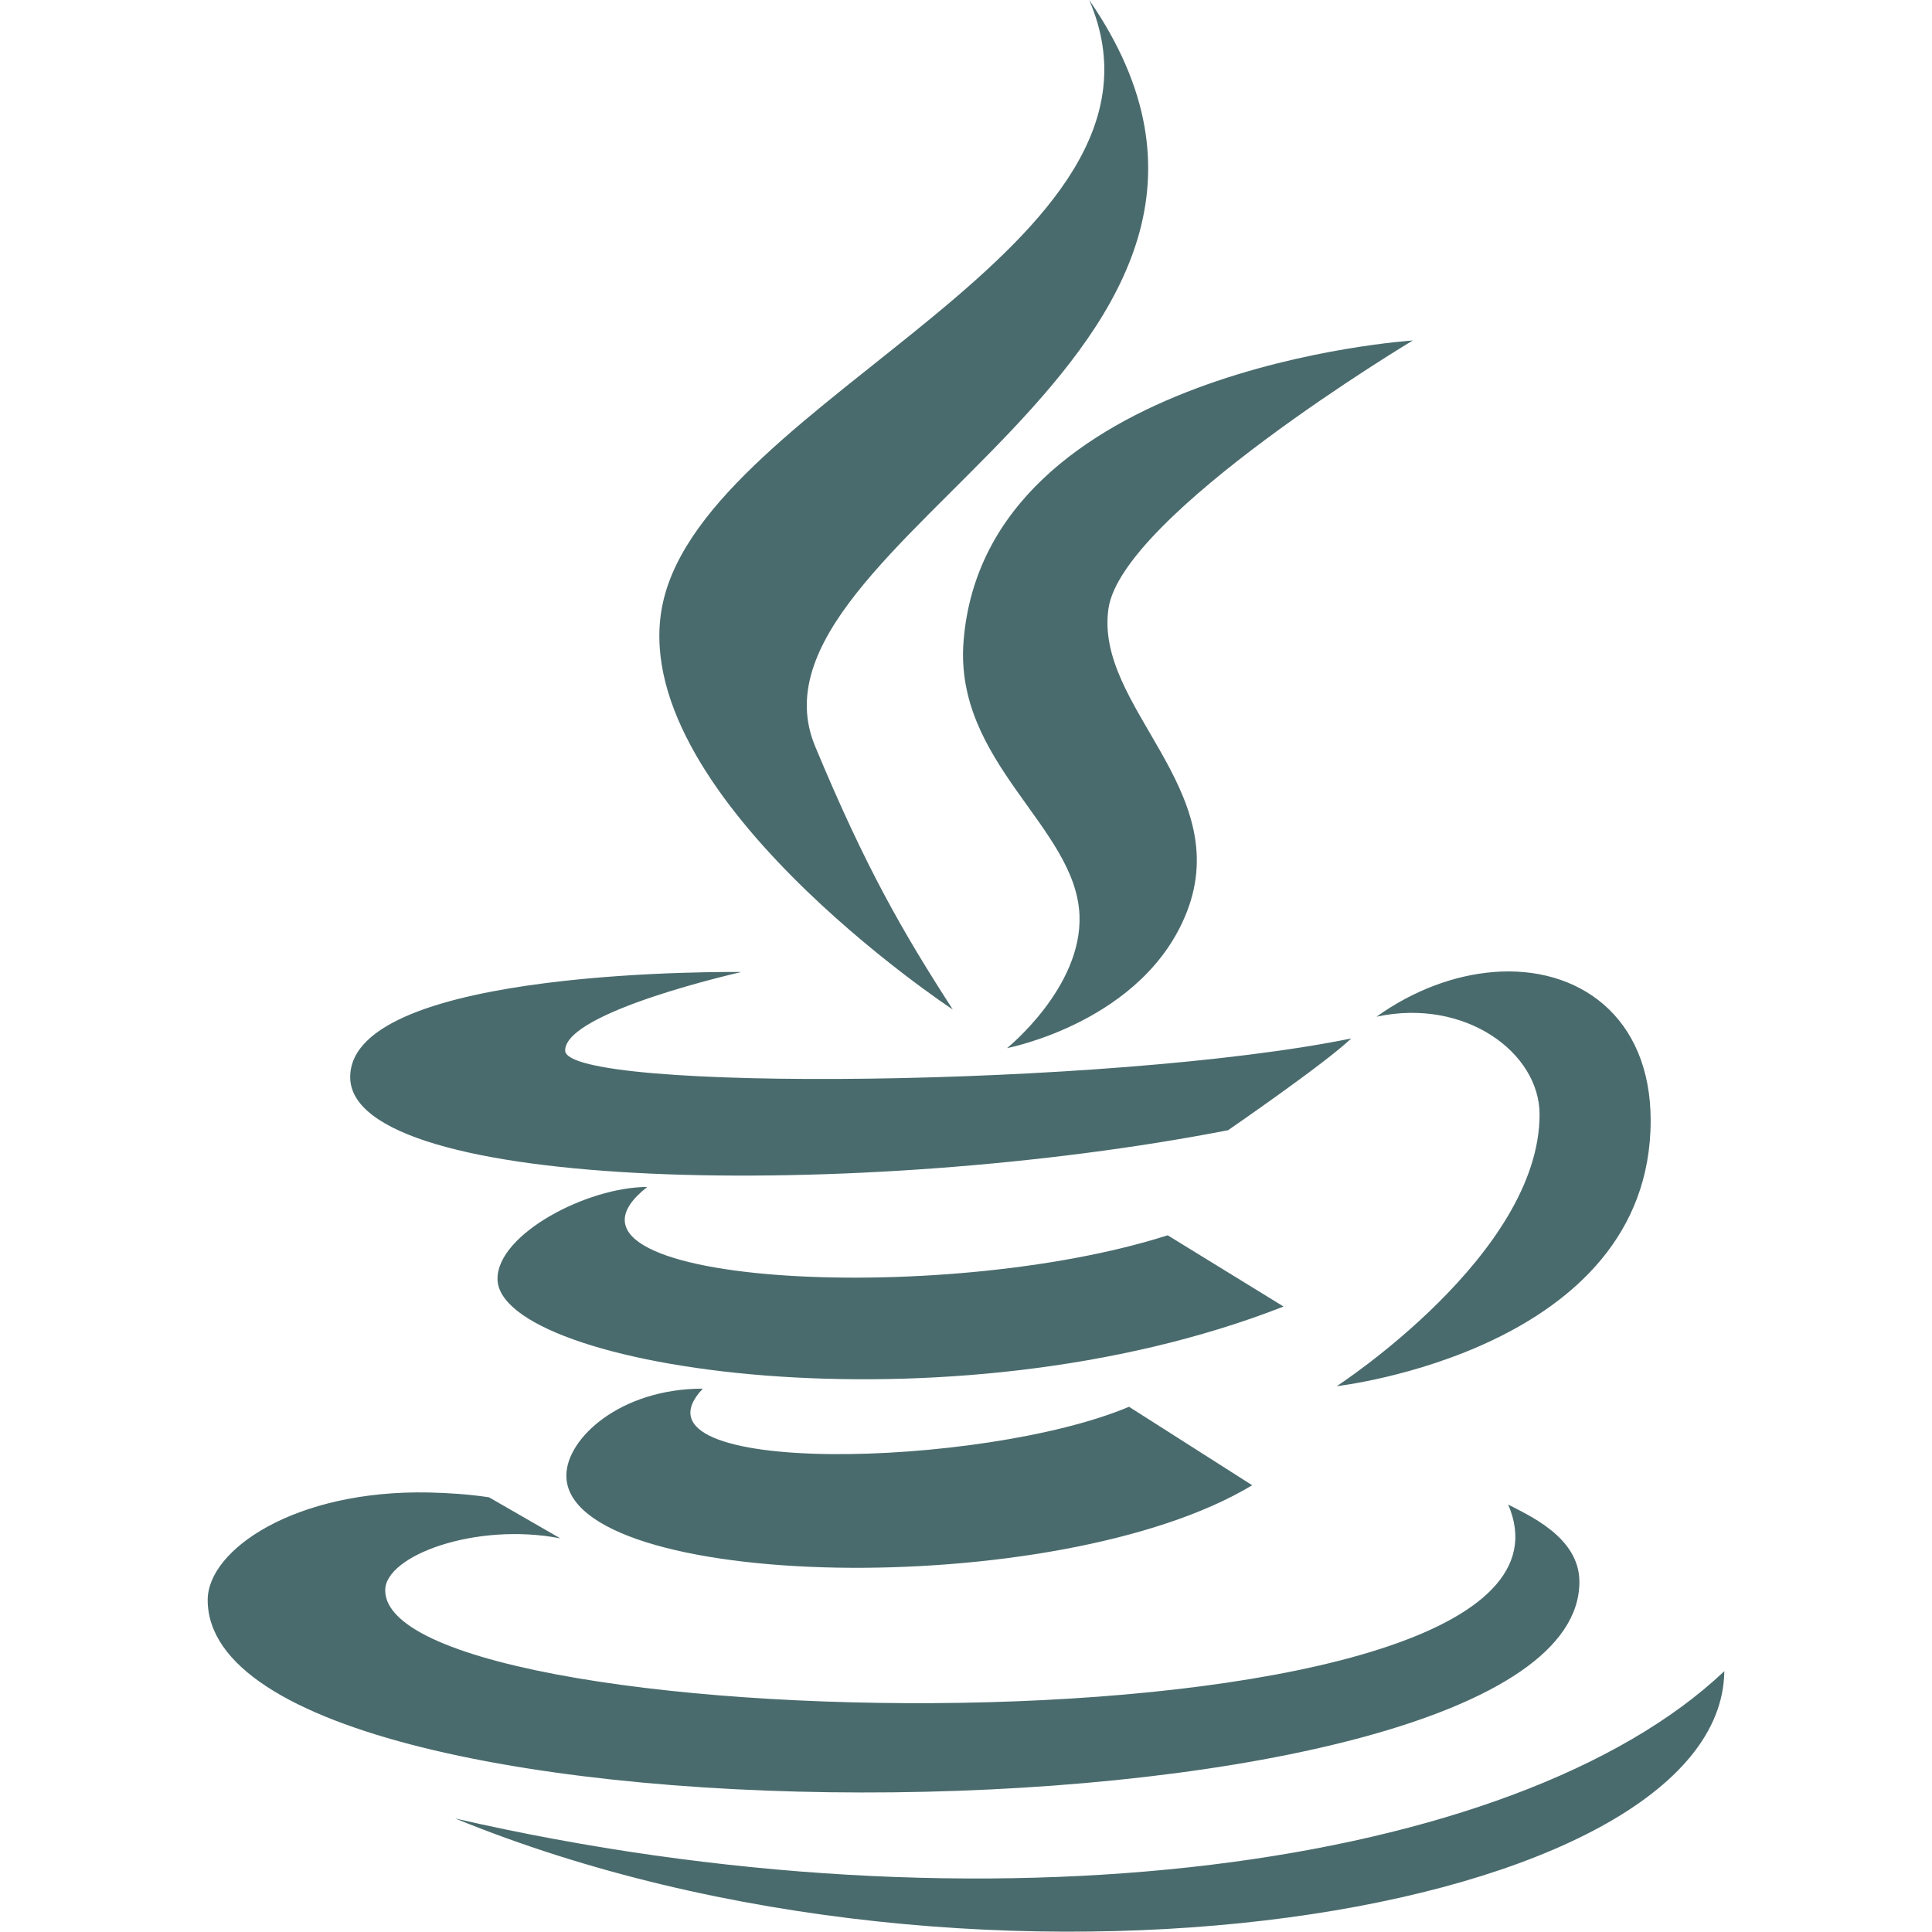
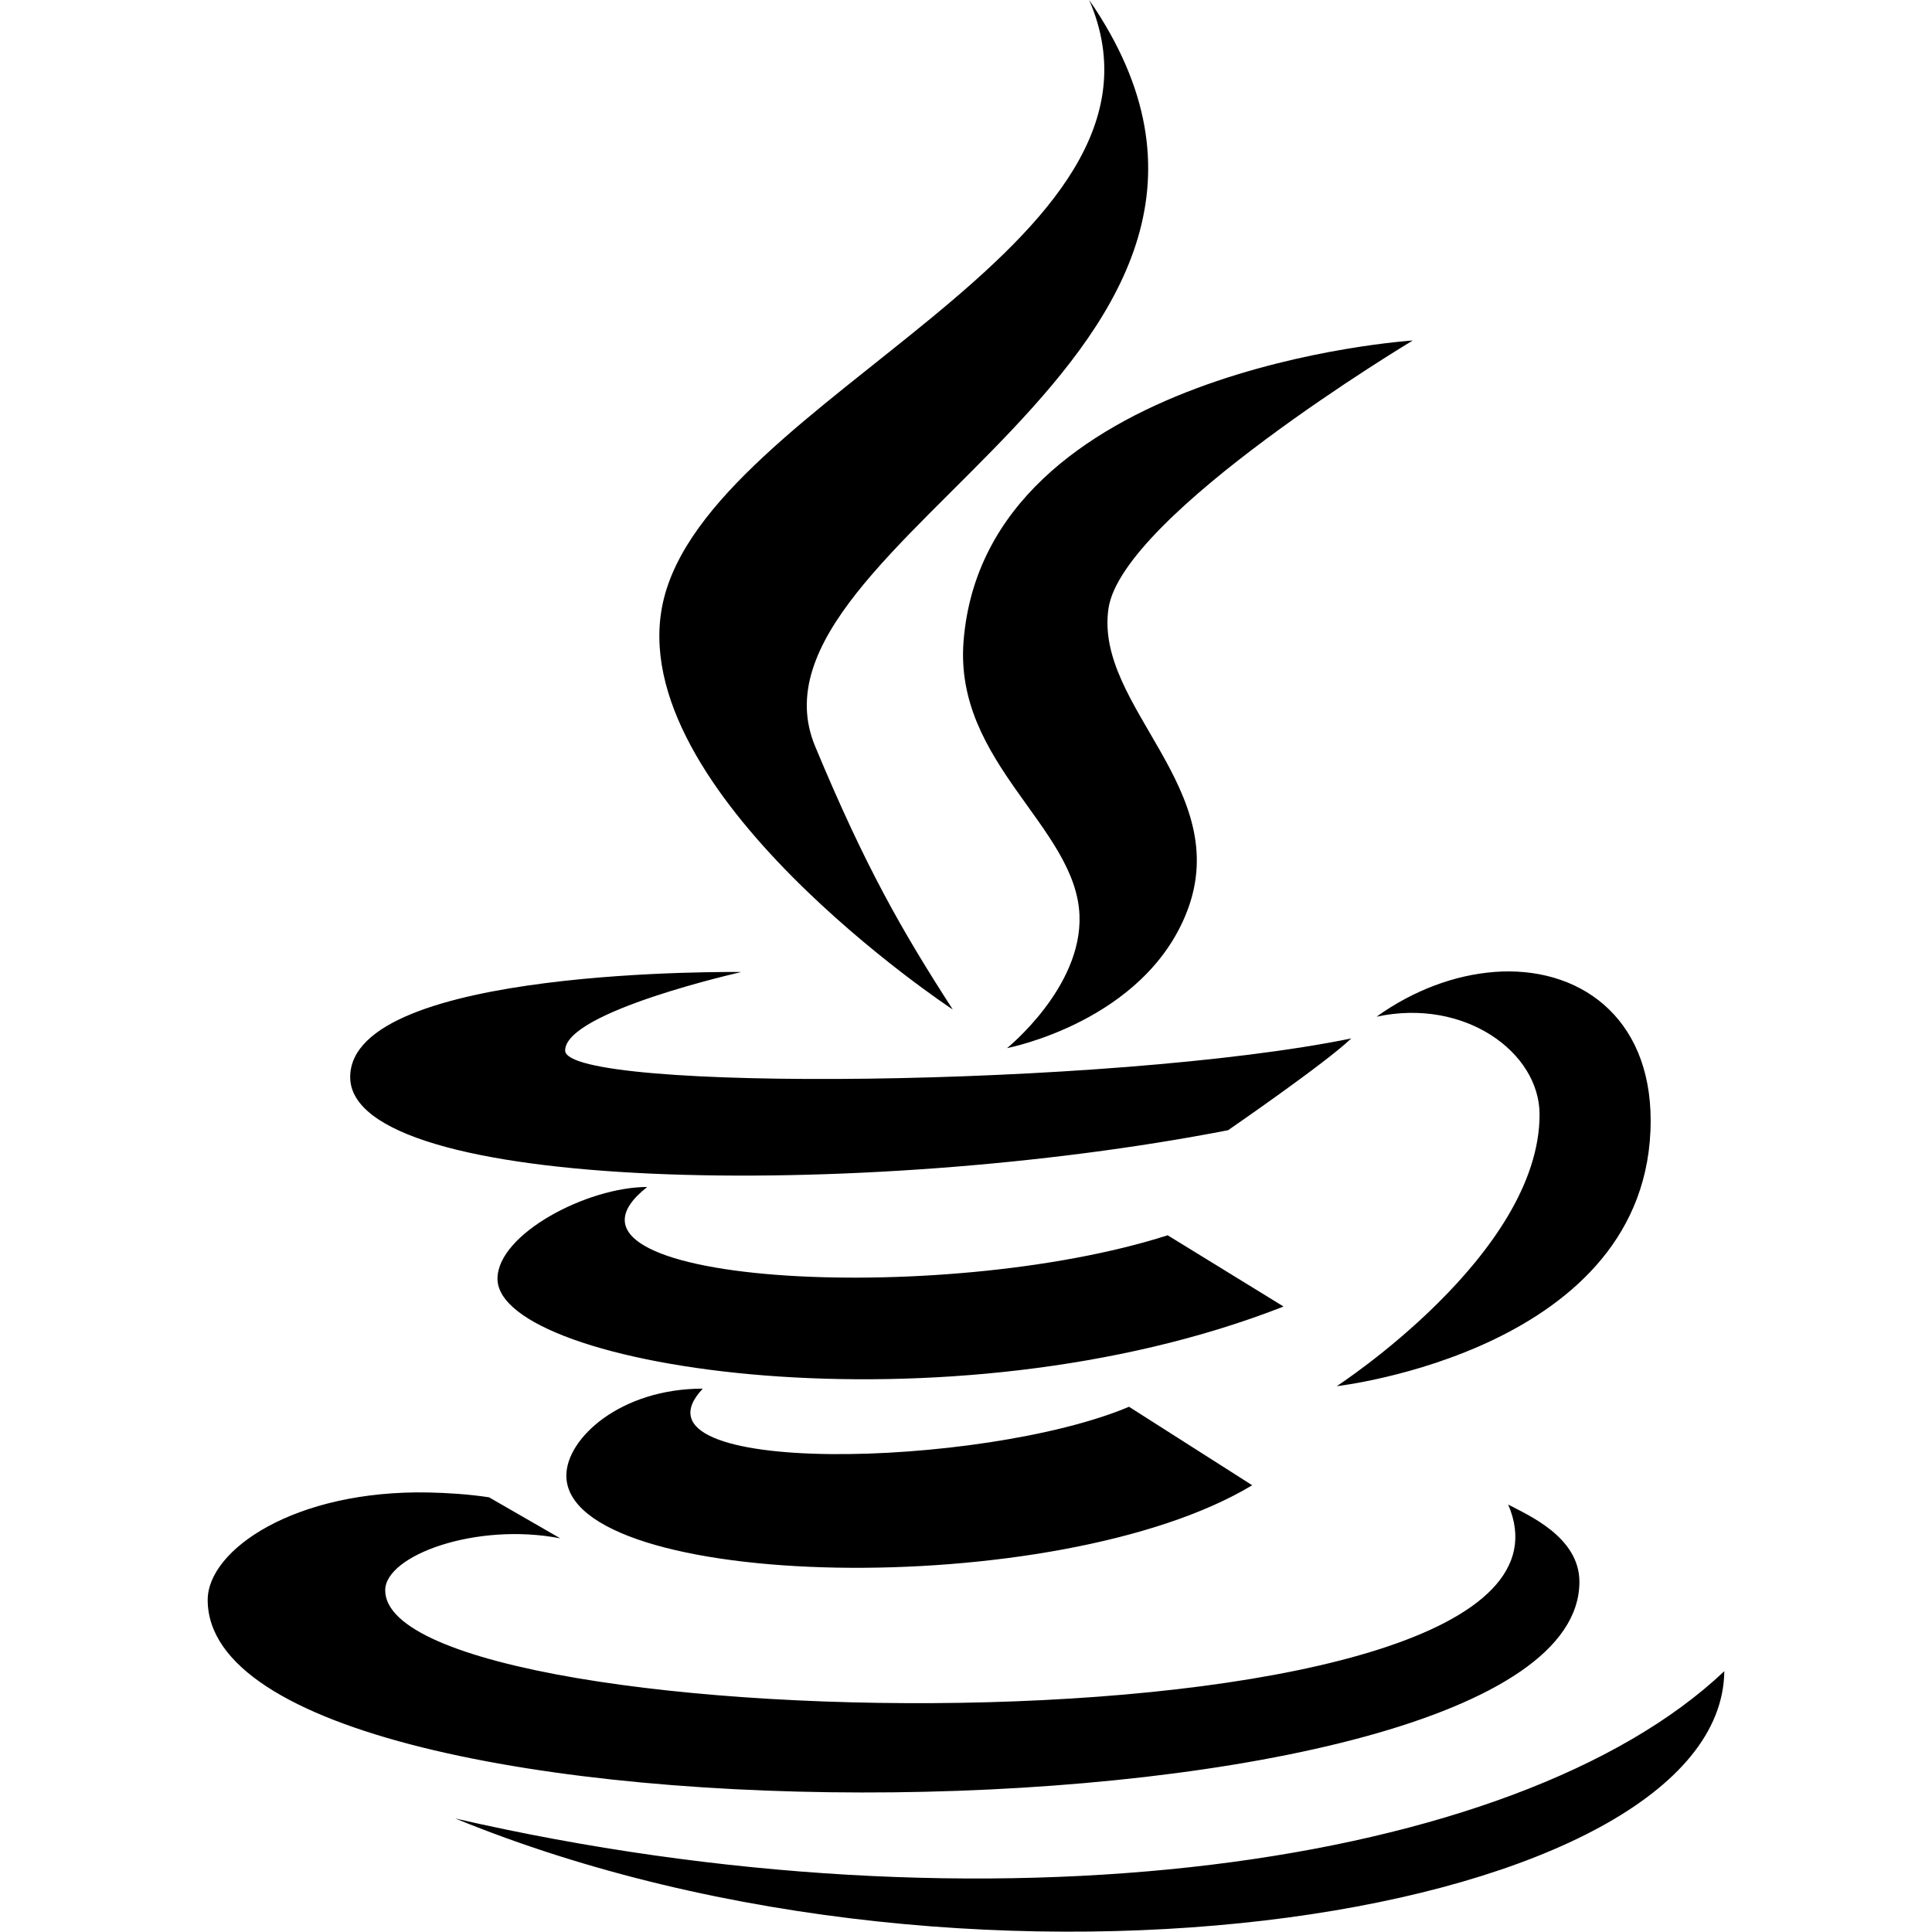
<svg xmlns="http://www.w3.org/2000/svg" x="0px" y="0px" width="50" height="50" viewBox="0,0,256,256" style="fill:#000000;">
-   <g fill="#4a6b6d" fill-rule="nonzero" stroke="none" stroke-width="1" stroke-linecap="butt" stroke-linejoin="miter" stroke-miterlimit="10" stroke-dasharray="" stroke-dashoffset="0" font-family="none" font-weight="none" font-size="none" text-anchor="none" style="mix-blend-mode: normal">
+   <g fill="#000000" fill-rule="nonzero" stroke="none" stroke-width="1" stroke-linecap="butt" stroke-linejoin="miter" stroke-miterlimit="10" stroke-dasharray="" stroke-dashoffset="0" font-family="none" font-weight="none" font-size="none" text-anchor="none" style="mix-blend-mode: normal">
    <g transform="scale(5.12,5.12)">
      <path d="M28.188,0c2.75,6.363 -9.859,10.293 -11.031,15.594c-1.074,4.871 7.492,10.531 7.5,10.531c-1.301,-2.016 -2.258,-3.676 -3.562,-6.812c-2.207,-5.305 13.441,-10.105 7.094,-19.312zM36.562,8.812c0,0 -11.062,0.711 -11.625,7.781c-0.25,3.148 2.91,4.805 3,7.094c0.074,1.871 -1.875,3.438 -1.875,3.438c0,0 3.547,-0.676 4.656,-3.531c1.23,-3.168 -2.398,-5.309 -2.031,-7.844c0.352,-2.426 7.875,-6.938 7.875,-6.938zM19.188,25.156c0,0 -10.125,-0.145 -10.125,2.719c0,2.992 13.254,3.215 22.719,1.375c0,0 2.516,-1.73 3.188,-2.375c-6.203,1.266 -20.344,1.406 -20.344,0.312c0,-1.008 4.562,-2.031 4.562,-2.031zM38.656,25.156c-0.992,0.078 -2.062,0.461 -3.031,1.156c2.281,-0.492 4.219,0.922 4.219,2.531c0,3.625 -5.25,7.031 -5.25,7.031c0,0 8.125,-0.922 8.125,-6.875c0,-2.703 -1.879,-4.016 -4.062,-3.844zM16.75,30.719c-1.555,0 -3.875,1.219 -3.875,2.375c0,2.324 11.688,4.113 20.344,0.719l-3,-1.844c-5.867,1.879 -16.672,1.266 -13.469,-1.25zM18.188,35.938c-2.129,0 -3.531,1.285 -3.531,2.25c0,2.984 12.715,3.285 17.75,0.25l-3.188,-2.031c-3.762,1.59 -13.203,1.832 -11.031,-0.469zM11.094,38.625c-3.469,-0.07 -5.719,1.488 -5.719,2.781c0,6.875 35.5,6.559 35.5,-0.469c0,-1.168 -1.348,-1.734 -1.844,-2c2.902,6.719 -29.062,6.184 -29.062,2.219c0,-0.902 2.352,-1.766 4.531,-1.344l-1.844,-1.062c-0.543,-0.082 -1.066,-0.113 -1.562,-0.125zM44.625,43.25c-5.398,5.117 -19.078,6.973 -32.844,3.812c13.762,5.633 32.777,2.473 32.844,-3.812z" />
    </g>
  </g>
</svg>
